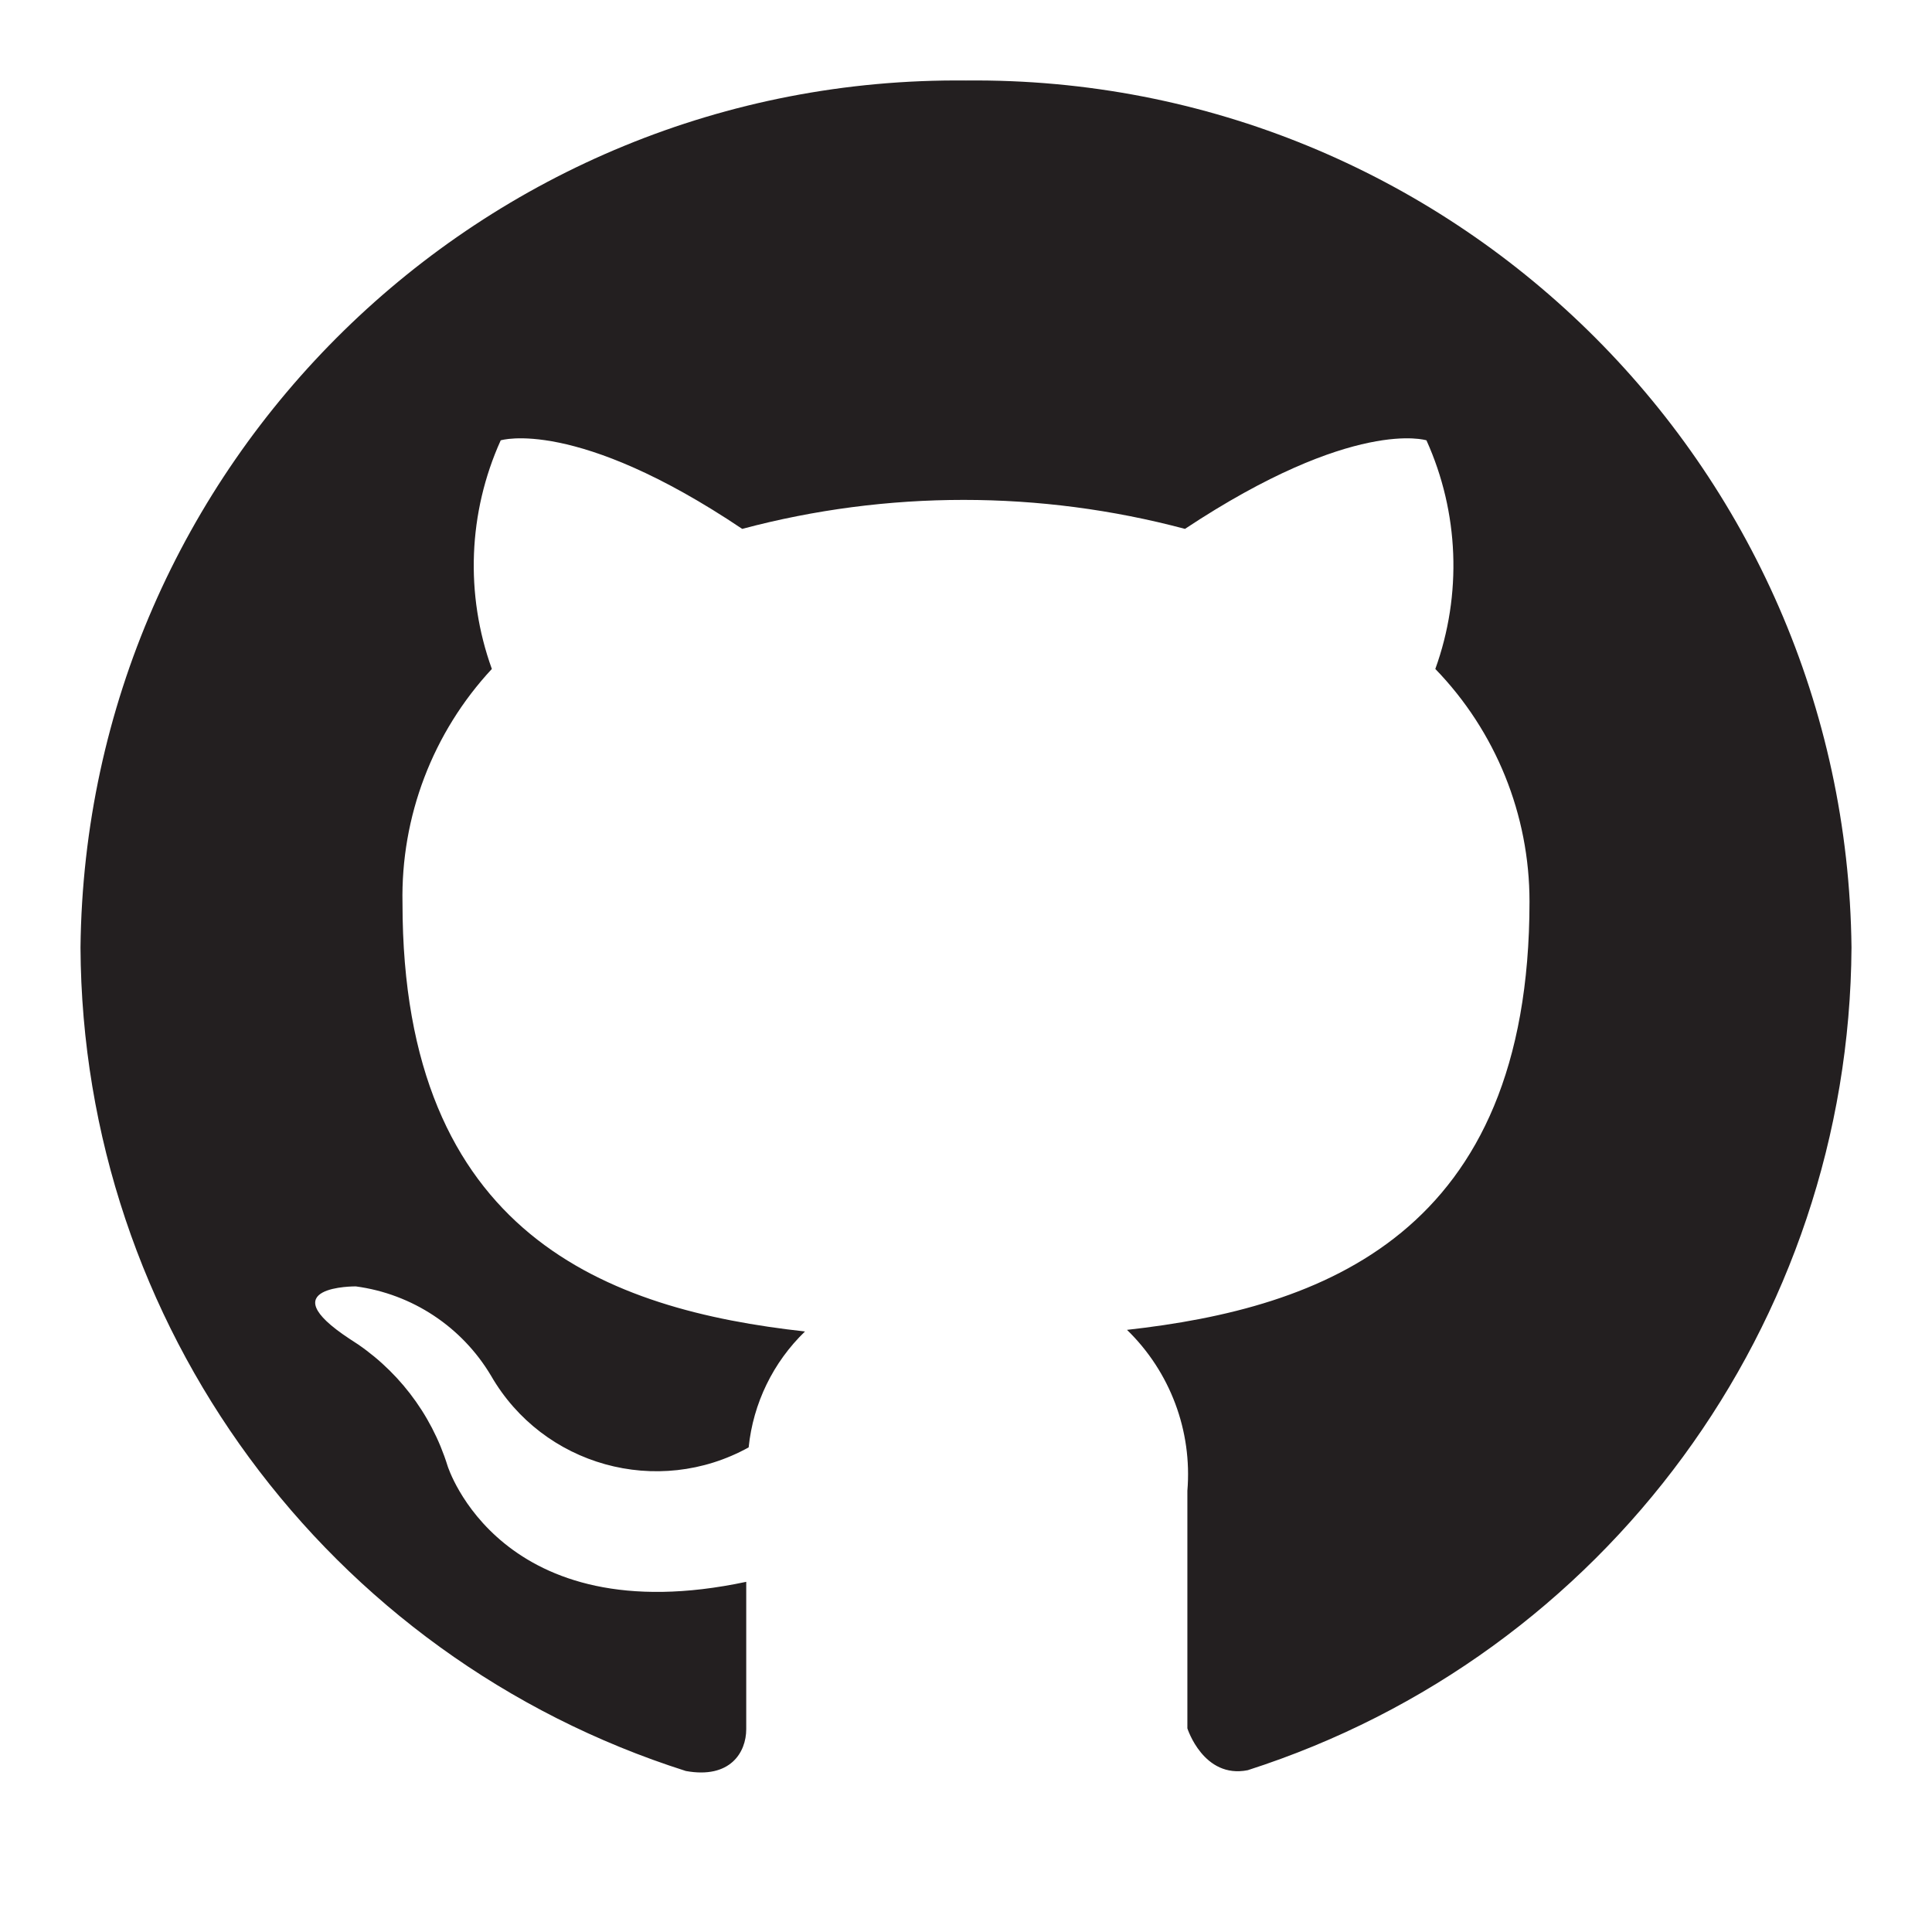
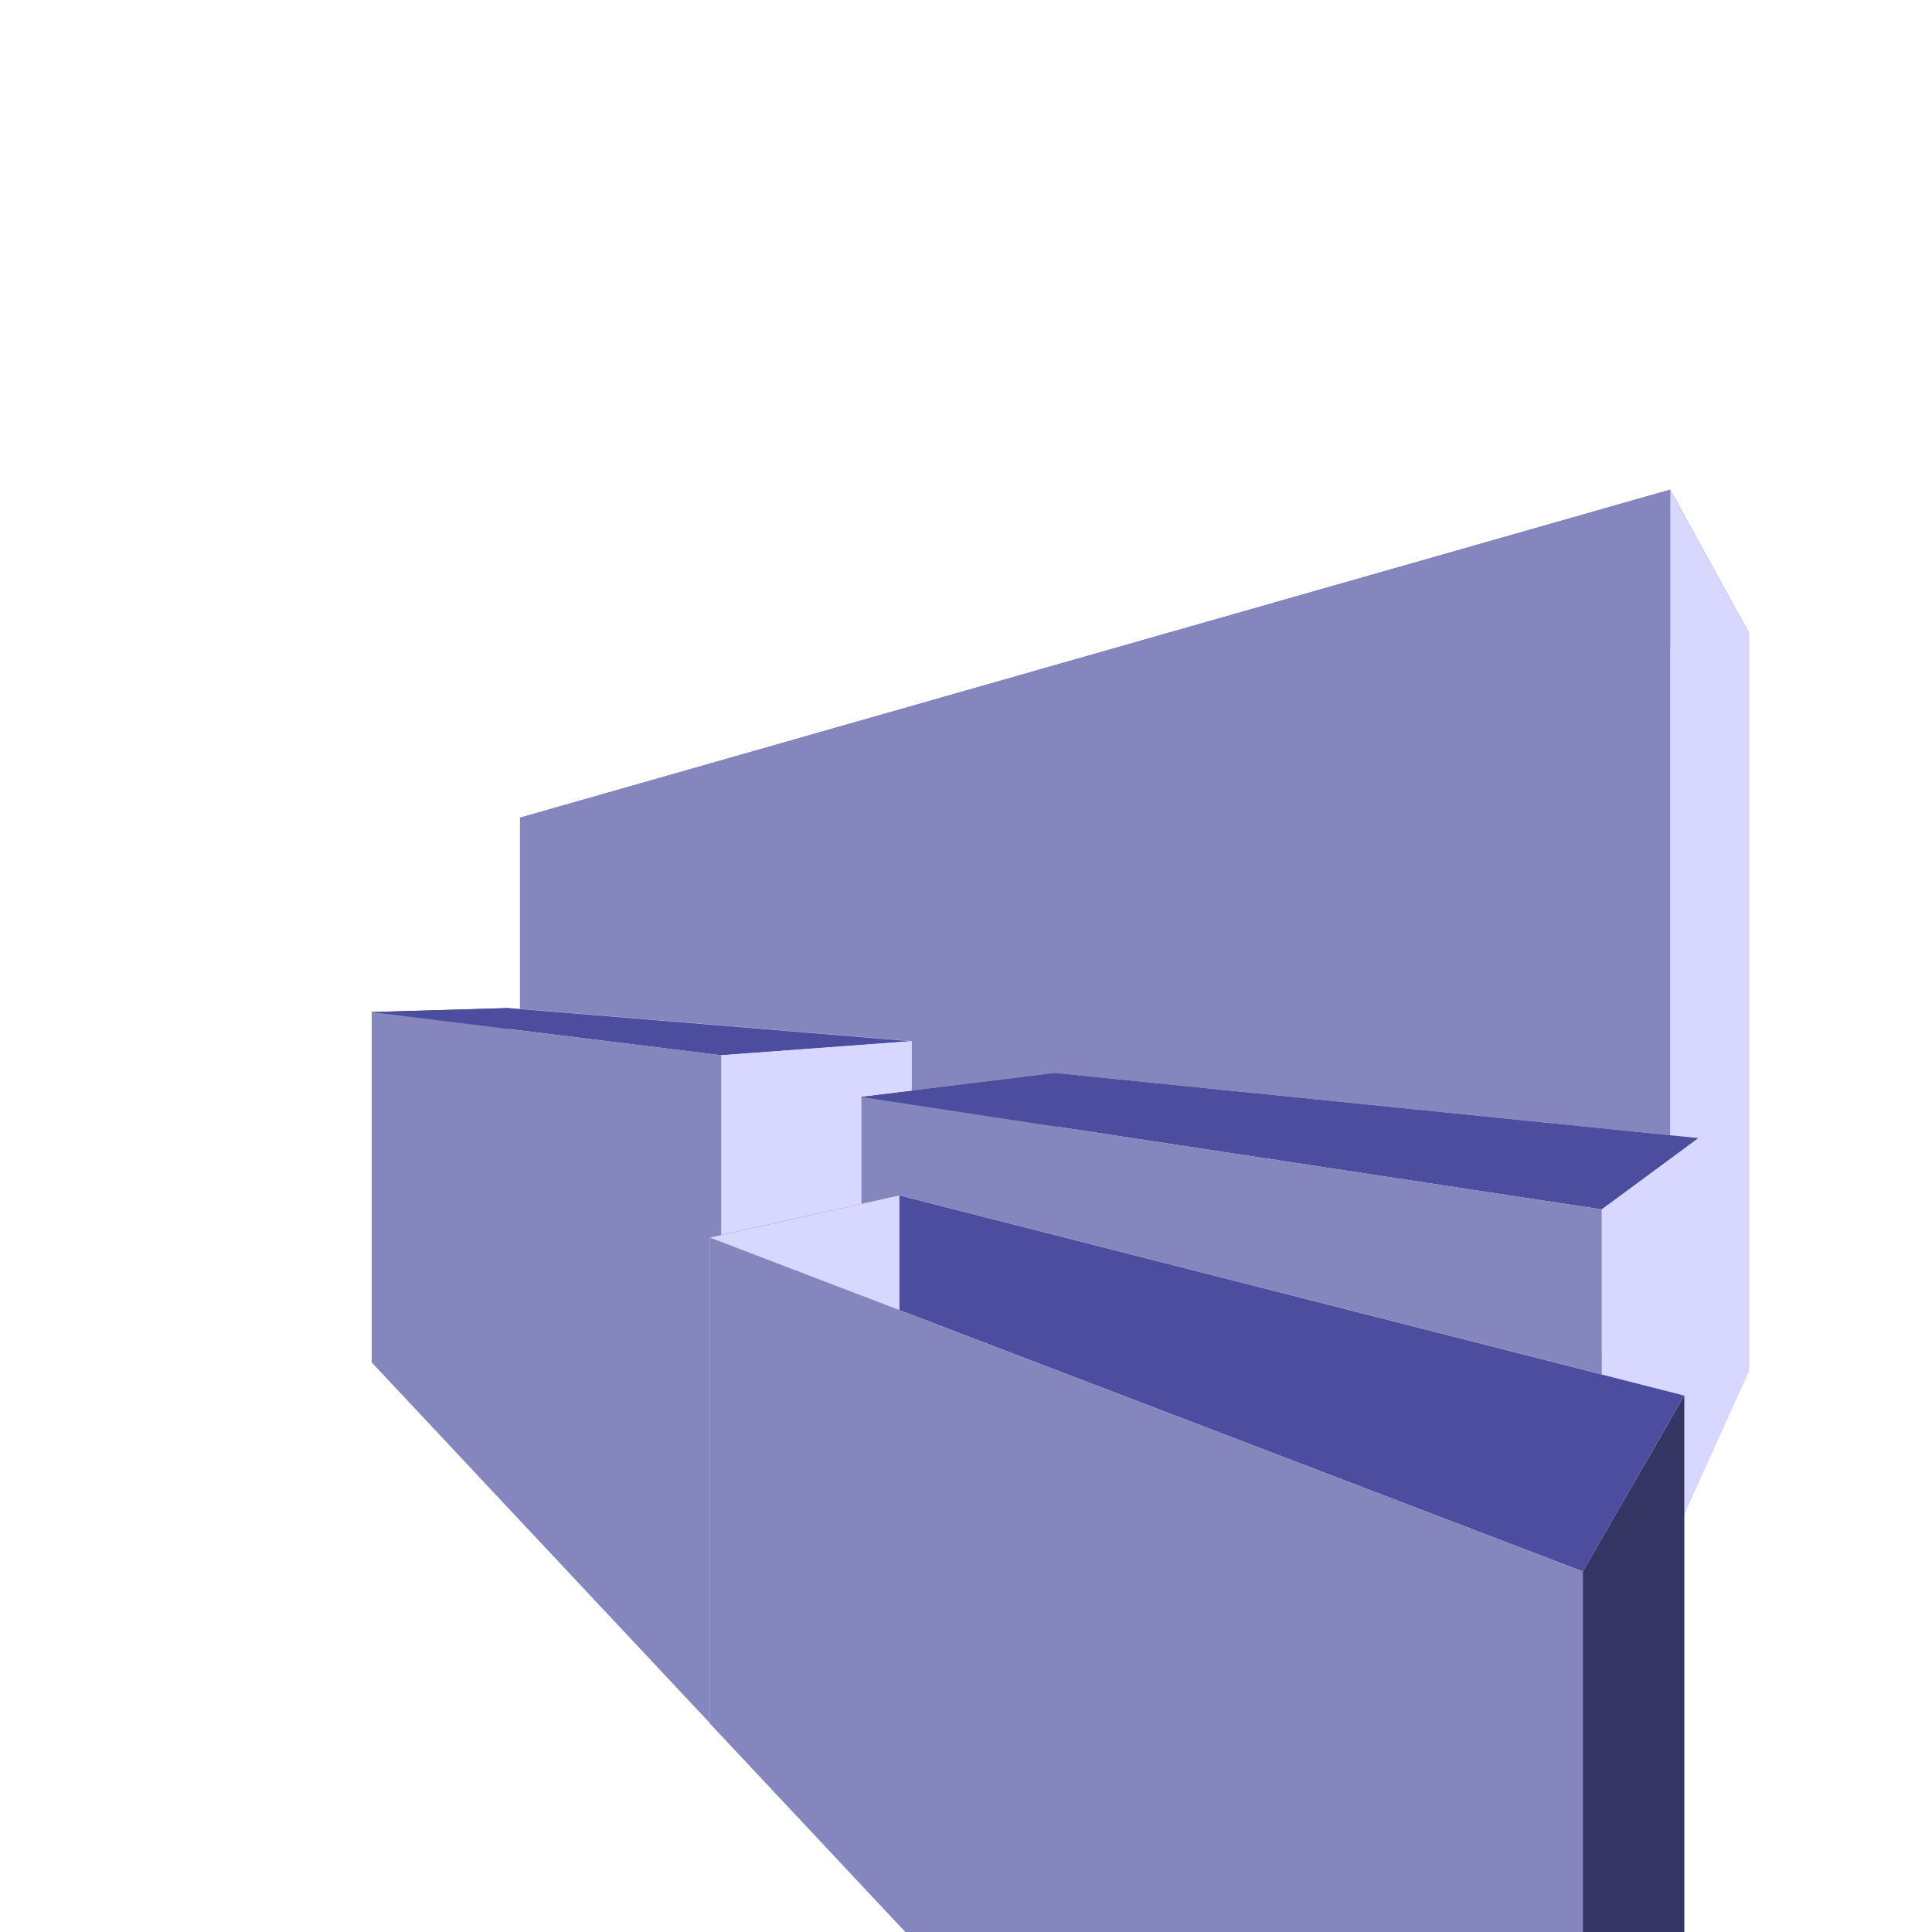
- <svg viewBox="0 0 24 24">
-   <path fill="#231f20" d="M12 1A10.89 10.89 0 0 0 1 11.77 10.79 10.79 0 0 0 8.52 22c.55.1.75-.23.75-.52v-1.83c-3.06.65-3.71-1.44-3.71-1.44a2.86 2.86 0 0 0-1.22-1.58c-1-.66.08-.65.08-.65a2.31 2.31 0 0 1 1.68 1.11 2.37 2.37 0 0 0 3.2.89 2.33 2.33 0 0 1 .7-1.44c-2.44-.27-5-1.19-5-5.32a4.15 4.15 0 0 1 1.11-2.91 3.78 3.78 0 0 1 .11-2.84s.93-.29 3 1.1a10.68 10.68 0 0 1 5.5 0c2.1-1.39 3-1.1 3-1.1a3.78 3.78 0 0 1 .11 2.84A4.15 4.15 0 0 1 19 11.2c0 4.14-2.58 5.05-5 5.32a2.5 2.5 0 0 1 .75 2v2.95s.2.63.75.52A10.8 10.8 0 0 0 23 11.77 10.89 10.89 0 0 0 12 1" />
+ <svg xmlns="http://www.w3.org/2000/svg" viewBox="0 0 24 24" version="1.1" id="svg1">
+   <defs id="defs1">
+     </defs>
+   <g id="g1" style="fill:#000000">
+     <path id="path6" style="fill:#e9e9ff;fill-rule:evenodd;stroke:none;stroke-linejoin:round" d="M 8.54,10.376 21.728,7.868 V 17.022 L 8.54,13.974 Z" points="21.728,7.868 21.728,17.022 8.54,13.974 8.54,10.376 " />
+     <path id="path1" style="fill:#353564;fill-rule:evenodd;stroke:none;stroke-linejoin:round" d="m 6.46,10.158 v 4.082 l 2.081,-0.266 v -3.598 z" points="6.46,14.24 8.54,13.974 8.54,10.376 6.46,10.158 " />
+     <path id="path5" style="fill:#afafde;fill-rule:evenodd;stroke:none;stroke-linejoin:round" d="M 6.46,14.24 20.747,19.193 21.728,17.022 8.54,13.974 Z" points="20.747,19.193 21.728,17.022 8.54,13.974 6.46,14.24 " />
+     <path id="path2" style="fill:#4d4d9f;fill-rule:evenodd;stroke:none;stroke-linejoin:round" d="M 6.46,10.158 20.747,6.083 21.728,7.868 8.54,10.376 Z" points="20.747,6.083 21.728,7.868 8.54,10.376 6.46,10.158 " />
+     <path id="path4" style="fill:#d7d7ff;fill-rule:evenodd;stroke:none;stroke-linejoin:round" d="m 20.747,6.083 v 13.111 l 0.982,-2.171 V 7.868 Z" points="20.747,19.193 21.728,17.022 21.728,7.868 20.747,6.083 " />
+     <path id="path3" style="fill:#8686bf;fill-rule:evenodd;stroke:none;stroke-linejoin:round" d="M 6.46,10.158 20.747,6.083 V 19.193 L 6.46,14.24 Z" points="20.747,6.083 20.747,19.193 6.46,14.24 6.46,10.158 " />
+   </g>
+   <g id="g6" style="fill:#000000">
+     <path id="path12" style="fill:#e9e9ff;fill-rule:evenodd;stroke:none;stroke-linejoin:round" d="m 6.323,12.521 5.002,0.412 v 7.117 L 6.323,16.495 Z" points="11.325,12.934 11.325,20.05 6.323,16.495 6.323,12.521 " />
+     <path id="path7" style="fill:#353564;fill-rule:evenodd;stroke:none;stroke-linejoin:round" d="m 4.621,12.572 v 4.356 l 1.702,-0.433 v -3.973 z" points="4.621,16.927 6.323,16.495 6.323,12.521 4.621,12.572 " />
+     <path id="path11" style="fill:#afafde;fill-rule:evenodd;stroke:none;stroke-linejoin:round" d="M 4.621,16.927 8.959,21.553 11.325,20.05 6.323,16.495 Z" points="8.959,21.553 11.325,20.05 6.323,16.495 4.621,16.927 " />
+     <path id="path8" style="fill:#4d4d9f;fill-rule:evenodd;stroke:none;stroke-linejoin:round" d="m 4.621,12.572 4.338,0.537 2.366,-0.174 -5.002,-0.412 z" points="8.959,13.108 11.325,12.934 6.323,12.521 4.621,12.572 " />
+     <path id="path10" style="fill:#d7d7ff;fill-rule:evenodd;stroke:none;stroke-linejoin:round" d="m 8.959,13.108 v 8.445 l 2.366,-1.503 v -7.117 z" points="8.959,21.553 11.325,20.05 11.325,12.934 8.959,13.108 " />
+     <path id="path9" style="fill:#8686bf;fill-rule:evenodd;stroke:none;stroke-linejoin:round" d="m 4.621,12.572 4.338,0.537 v 8.445 L 4.621,16.927 Z" points="8.959,13.108 8.959,21.553 4.621,16.927 4.621,12.572 " />
+   </g>
+   <g id="g12" style="fill:#000000">
+     <path id="path18" style="fill:#e9e9ff;fill-rule:evenodd;stroke:none;stroke-linejoin:round" d="M 13.128,13.33 21.1,14.138 v 2.945 l -7.972,-1.921 z" points="21.1,14.138 21.1,17.083 13.128,15.163 13.128,13.33 " />
+     <path id="path13" style="fill:#353564;fill-rule:evenodd;stroke:none;stroke-linejoin:round" d="m 10.703,13.627 v 2.241 l 2.424,-0.705 V 13.33 Z" points="10.703,15.868 13.128,15.163 13.128,13.33 10.703,13.627 " />
+     <path id="path17" style="fill:#afafde;fill-rule:evenodd;stroke:none;stroke-linejoin:round" d="M 10.703,15.868 19.898,19.191 21.1,17.083 13.128,15.163 Z" points="19.898,19.191 21.1,17.083 13.128,15.163 10.703,15.868 " />
+     <path id="path14" style="fill:#4d4d9f;fill-rule:evenodd;stroke:none;stroke-linejoin:round" d="M 10.703,13.627 19.898,15.024 21.1,14.138 13.128,13.33 Z" points="19.898,15.024 21.1,14.138 13.128,13.33 10.703,13.627 " />
+     <path id="path16" style="fill:#d7d7ff;fill-rule:evenodd;stroke:none;stroke-linejoin:round" d="M 19.898,15.024 V 19.191 L 21.1,17.083 v -2.945 z" points="19.898,19.191 21.1,17.083 21.1,14.138 19.898,15.024 " />
+     <path id="path15" style="fill:#8686bf;fill-rule:evenodd;stroke:none;stroke-linejoin:round" d="m 10.703,13.627 9.194,1.397 V 19.191 L 10.703,15.868 Z" points="19.898,15.024 19.898,19.191 10.703,15.868 10.703,13.627 " />
+   </g>
+   <g id="g18" style="fill:#000000">
+     <path id="path24" style="fill:#e9e9ff;fill-rule:evenodd;stroke:none;stroke-linejoin:round" d="m 20.923,17.335 -9.749,-2.486 v 5.098 l 9.749,6.934 z" points="11.173,14.849 11.173,19.947 20.923,26.881 20.923,17.335 " />
+     <path id="path19" style="fill:#353564;fill-rule:evenodd;stroke:none;stroke-linejoin:round" d="m 19.662,19.521 v 13.456 l 1.261,-6.096 v -9.546 z" points="19.662,32.976 20.923,26.881 20.923,17.335 19.662,19.521 " />
+     <path id="path23" style="fill:#afafde;fill-rule:evenodd;stroke:none;stroke-linejoin:round" d="M 19.662,32.976 8.817,21.407 l 2.356,-1.46 9.749,6.934 z" points="8.817,21.407 11.173,19.947 20.923,26.881 19.662,32.976 " />
+     <path id="path20" style="fill:#4d4d9f;fill-rule:evenodd;stroke:none;stroke-linejoin:round" d="M 19.662,19.521 8.817,15.373 l 2.356,-0.523 9.749,2.486 z" points="8.817,15.373 11.173,14.849 20.923,17.335 19.662,19.521 " />
+     <path id="path22" style="fill:#d7d7ff;fill-rule:evenodd;stroke:none;stroke-linejoin:round" d="m 8.817,15.373 v 6.034 l 2.356,-1.46 v -5.098 z" points="8.817,21.407 11.173,19.947 11.173,14.849 8.817,15.373 " />
+     <path id="path21" style="fill:#8686bf;fill-rule:evenodd;stroke:none;stroke-linejoin:round" d="M 19.662,19.521 8.817,15.373 v 6.034 L 19.662,32.976 Z" points="8.817,15.373 8.817,21.407 19.662,32.976 19.662,19.521 " />
+   </g>
</svg>
